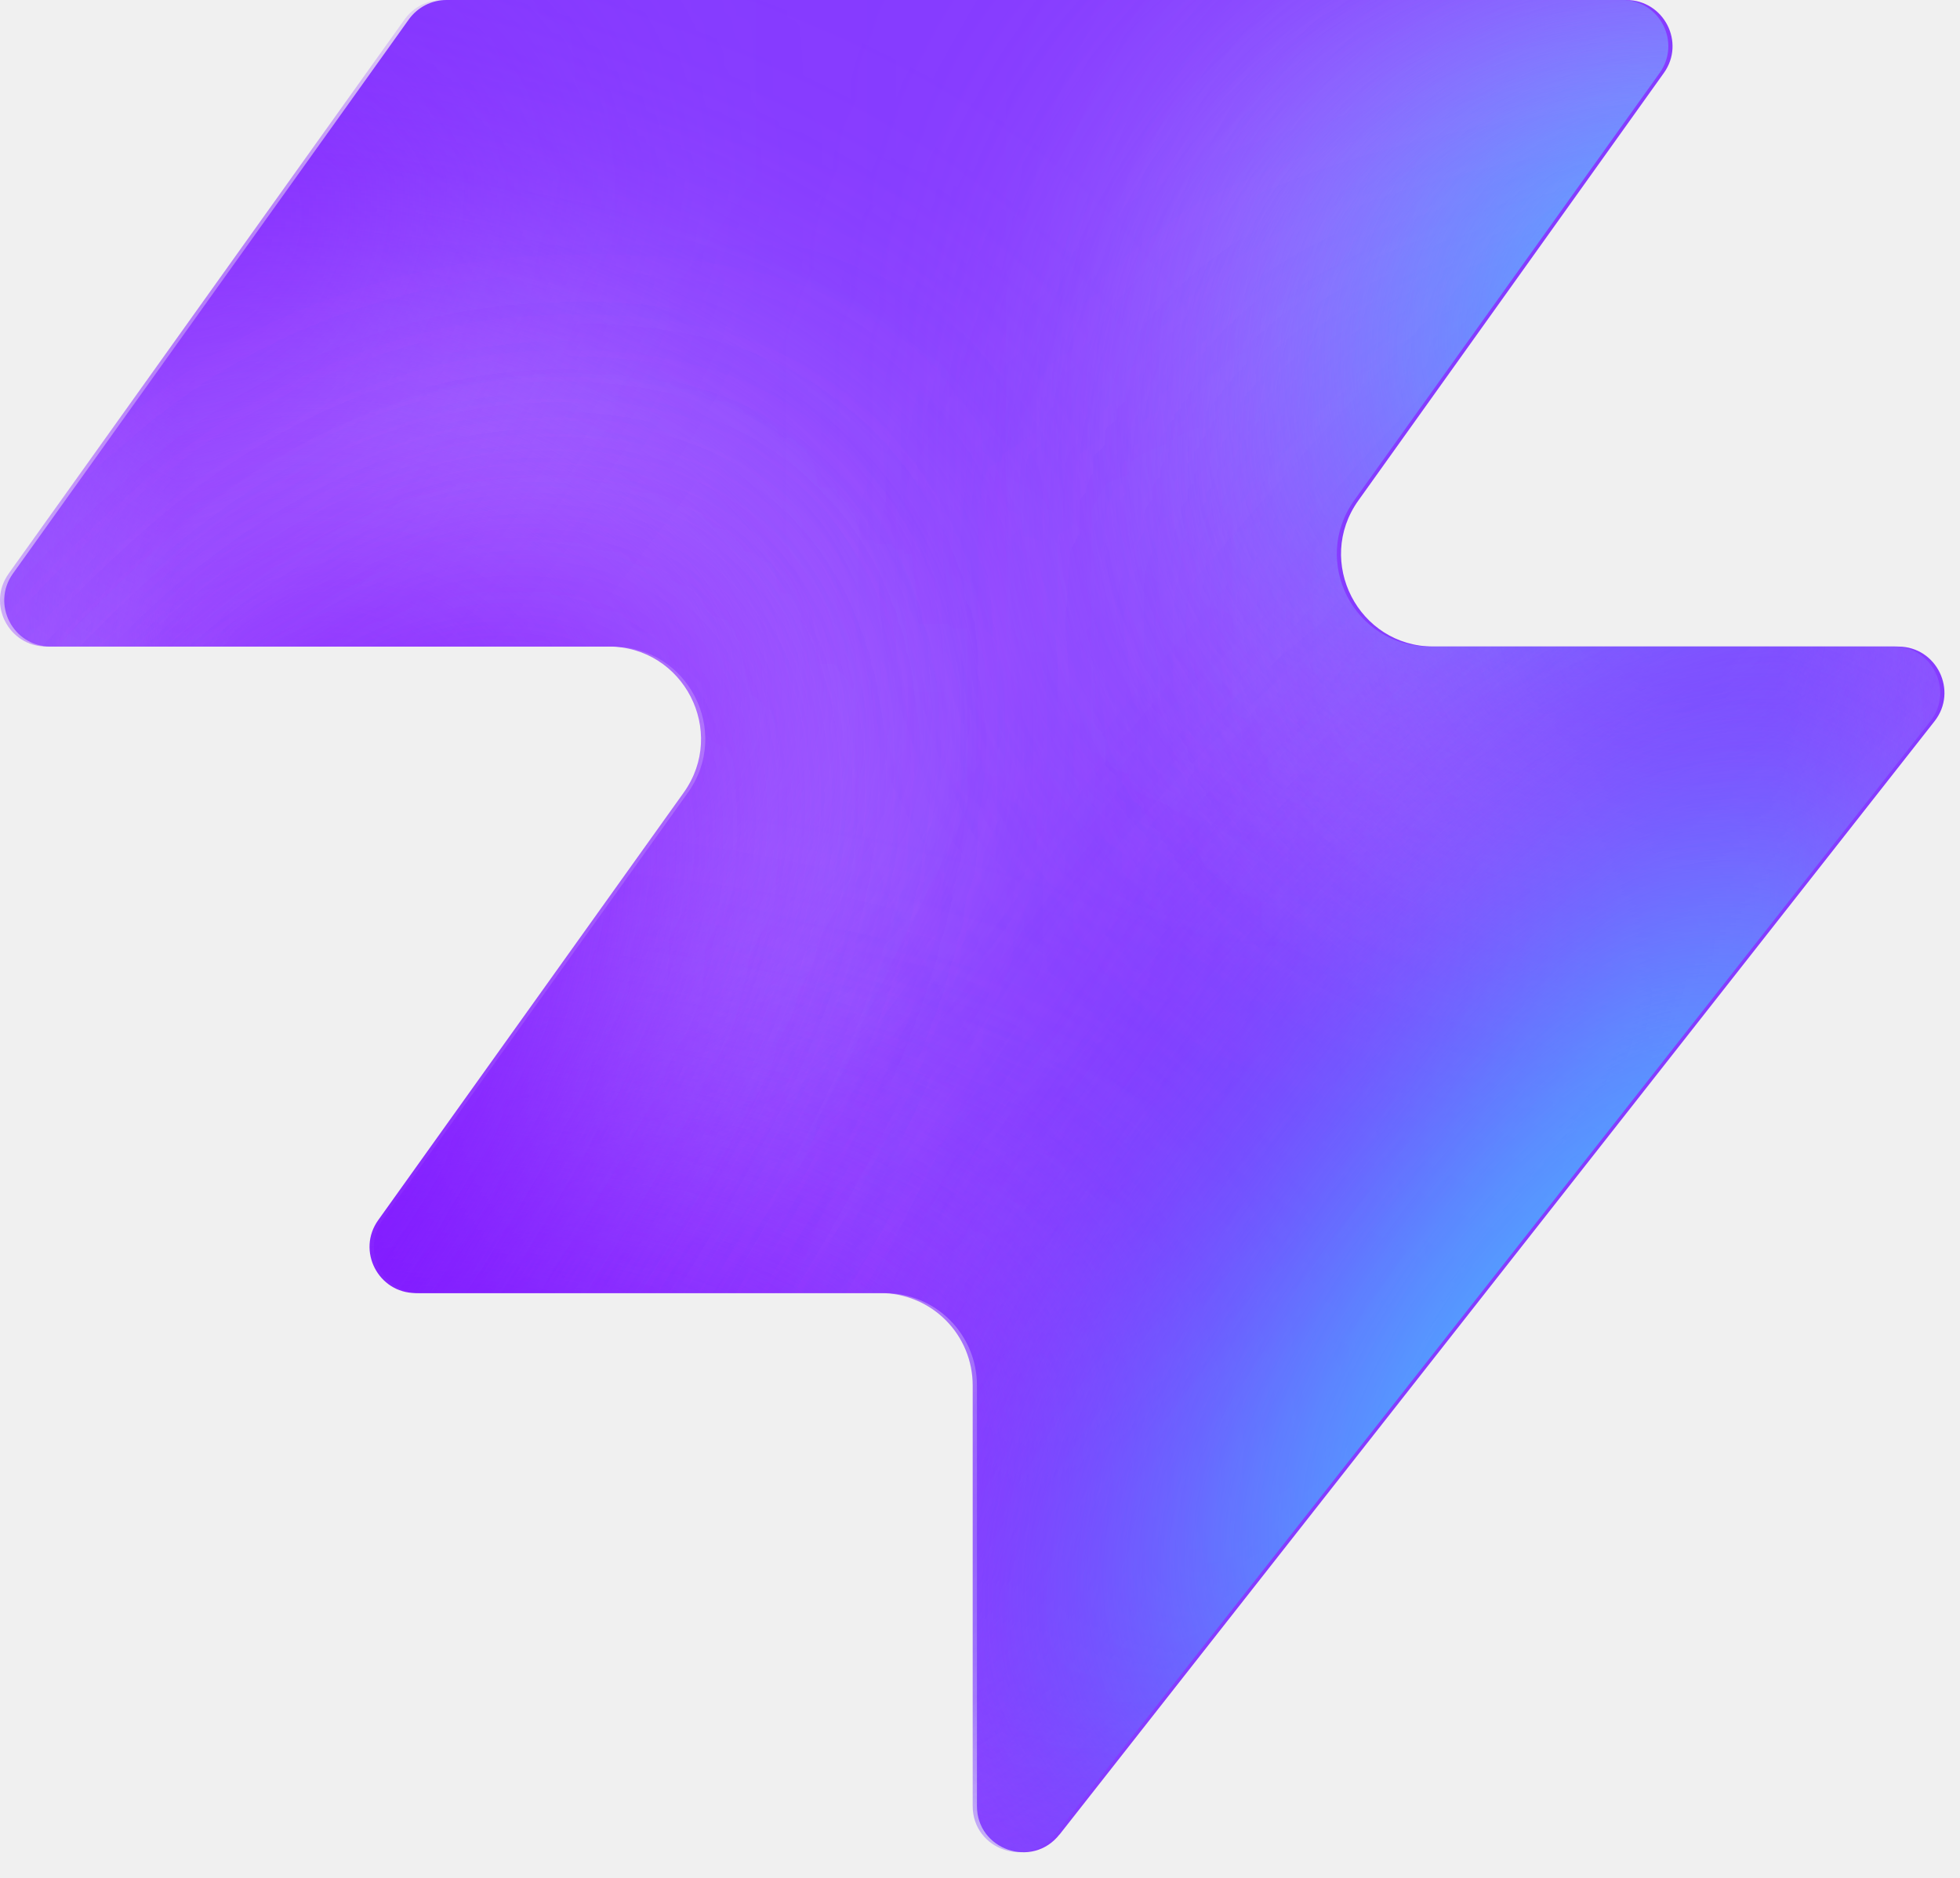
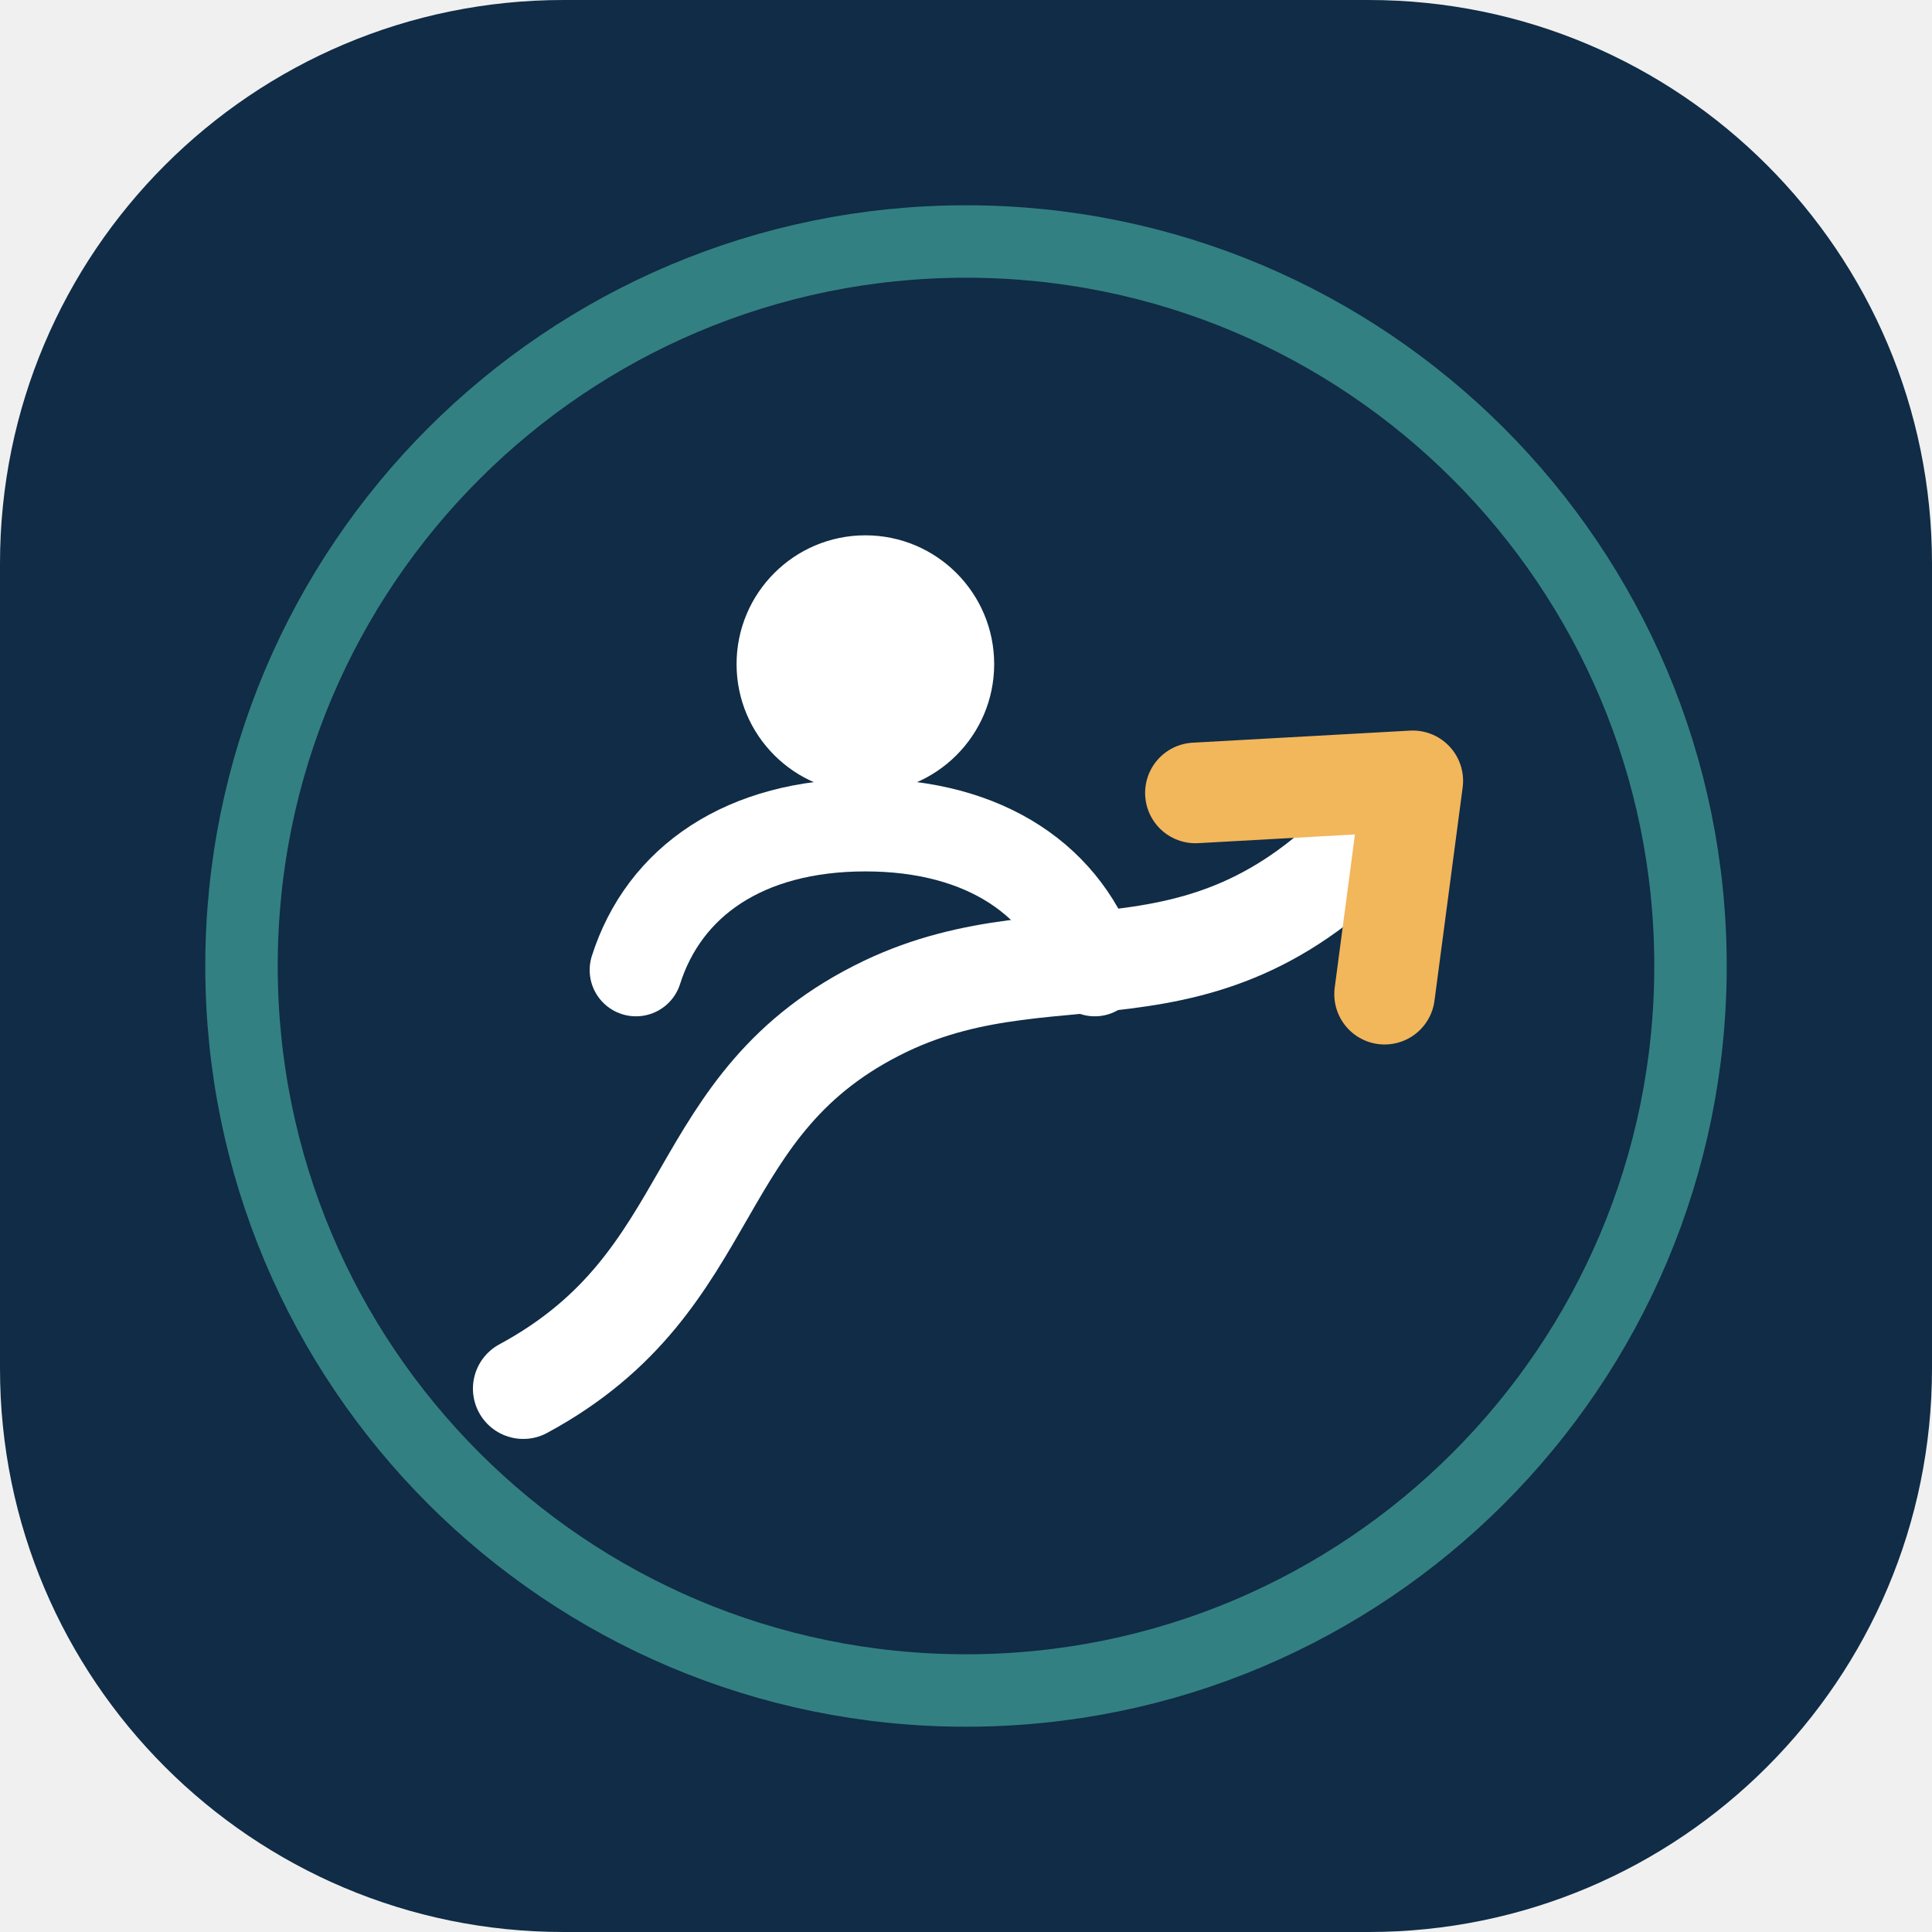
- <svg xmlns="http://www.w3.org/2000/svg" width="48" height="46" fill="none" viewBox="0 0 48 46">
-   <path fill="#863bff" d="M25.946 44.938c-.664.845-2.021.375-2.021-.698V33.937a2.26 2.26 0 0 0-2.262-2.262H10.287c-.92 0-1.456-1.04-.92-1.788l7.48-10.471c1.07-1.497 0-3.578-1.842-3.578H1.237c-.92 0-1.456-1.04-.92-1.788L10.013.474c.214-.297.556-.474.92-.474h28.894c.92 0 1.456 1.04.92 1.788l-7.48 10.471c-1.07 1.498 0 3.579 1.842 3.579h11.377c.943 0 1.473 1.088.89 1.83L25.947 44.94z" style="fill:#863bff;fill:color(display-p3 .525 .23 1);fill-opacity:1" />
-   <mask id="a" width="48" height="46" x="0" y="0" maskUnits="userSpaceOnUse" style="mask-type:alpha">
-     <path fill="#000" d="M25.842 44.938c-.664.844-2.021.375-2.021-.698V33.937a2.26 2.26 0 0 0-2.262-2.262H10.183c-.92 0-1.456-1.04-.92-1.788l7.48-10.471c1.07-1.498 0-3.579-1.842-3.579H1.133c-.92 0-1.456-1.04-.92-1.787L9.91.473c.214-.297.556-.474.92-.474h28.894c.92 0 1.456 1.04.92 1.788l-7.48 10.471c-1.07 1.498 0 3.578 1.842 3.578h11.377c.943 0 1.473 1.088.89 1.832L25.843 44.94z" style="fill:#000;fill-opacity:1" />
-   </mask>
-   <g mask="url(#a)">
-     <g filter="url(#b)">
-       <ellipse cx="5.508" cy="14.704" fill="#ede6ff" rx="5.508" ry="14.704" style="fill:#ede6ff;fill:color(display-p3 .927 .903 1);fill-opacity:1" transform="matrix(.00324 1 1 -.00324 -4.47 31.516)" />
-     </g>
-     <g filter="url(#c)">
-       <ellipse cx="10.399" cy="29.851" fill="#ede6ff" rx="10.399" ry="29.851" style="fill:#ede6ff;fill:color(display-p3 .927 .903 1);fill-opacity:1" transform="matrix(.00324 1 1 -.00324 -39.328 7.883)" />
-     </g>
-     <g filter="url(#d)">
-       <ellipse cx="5.508" cy="30.487" fill="#7e14ff" rx="5.508" ry="30.487" style="fill:#7e14ff;fill:color(display-p3 .492 .077 1);fill-opacity:1" transform="rotate(89.814 -25.913 -14.639)scale(1 -1)" />
-     </g>
-     <g filter="url(#e)">
-       <ellipse cx="5.508" cy="30.599" fill="#7e14ff" rx="5.508" ry="30.599" style="fill:#7e14ff;fill:color(display-p3 .492 .077 1);fill-opacity:1" transform="rotate(89.814 -32.644 -3.334)scale(1 -1)" />
-     </g>
-     <g filter="url(#f)">
-       <ellipse cx="5.508" cy="30.599" fill="#7e14ff" rx="5.508" ry="30.599" style="fill:#7e14ff;fill:color(display-p3 .492 .077 1);fill-opacity:1" transform="matrix(.00324 1 1 -.00324 -34.34 30.47)" />
-     </g>
-     <g filter="url(#g)">
-       <ellipse cx="14.072" cy="22.078" fill="#ede6ff" rx="14.072" ry="22.078" style="fill:#ede6ff;fill:color(display-p3 .927 .903 1);fill-opacity:1" transform="rotate(93.35 24.506 48.493)scale(-1 1)" />
-     </g>
-     <g filter="url(#h)">
-       <ellipse cx="3.47" cy="21.501" fill="#7e14ff" rx="3.47" ry="21.501" style="fill:#7e14ff;fill:color(display-p3 .492 .077 1);fill-opacity:1" transform="rotate(89.009 28.708 47.59)scale(-1 1)" />
-     </g>
-     <g filter="url(#i)">
-       <ellipse cx="3.47" cy="21.501" fill="#7e14ff" rx="3.47" ry="21.501" style="fill:#7e14ff;fill:color(display-p3 .492 .077 1);fill-opacity:1" transform="rotate(89.009 28.708 47.59)scale(-1 1)" />
-     </g>
-     <g filter="url(#j)">
-       <ellipse cx=".387" cy="8.972" fill="#7e14ff" rx="4.407" ry="29.108" style="fill:#7e14ff;fill:color(display-p3 .492 .077 1);fill-opacity:1" transform="rotate(39.51 .387 8.972)" />
-     </g>
-     <g filter="url(#k)">
-       <ellipse cx="47.523" cy="-6.092" fill="#7e14ff" rx="4.407" ry="29.108" style="fill:#7e14ff;fill:color(display-p3 .492 .077 1);fill-opacity:1" transform="rotate(37.892 47.523 -6.092)" />
-     </g>
-     <g filter="url(#l)">
-       <ellipse cx="41.412" cy="6.333" fill="#47bfff" rx="5.971" ry="9.665" style="fill:#47bfff;fill:color(display-p3 .28 .748 1);fill-opacity:1" transform="rotate(37.892 41.412 6.333)" />
-     </g>
-     <g filter="url(#m)">
-       <ellipse cx="-1.879" cy="38.332" fill="#7e14ff" rx="4.407" ry="29.108" style="fill:#7e14ff;fill:color(display-p3 .492 .077 1);fill-opacity:1" transform="rotate(37.892 -1.88 38.332)" />
-     </g>
-     <g filter="url(#n)">
-       <ellipse cx="-1.879" cy="38.332" fill="#7e14ff" rx="4.407" ry="29.108" style="fill:#7e14ff;fill:color(display-p3 .492 .077 1);fill-opacity:1" transform="rotate(37.892 -1.88 38.332)" />
-     </g>
-     <g filter="url(#o)">
-       <ellipse cx="35.651" cy="29.907" fill="#7e14ff" rx="4.407" ry="29.108" style="fill:#7e14ff;fill:color(display-p3 .492 .077 1);fill-opacity:1" transform="rotate(37.892 35.651 29.907)" />
-     </g>
-     <g filter="url(#p)">
-       <ellipse cx="38.418" cy="32.4" fill="#47bfff" rx="5.971" ry="15.297" style="fill:#47bfff;fill:color(display-p3 .28 .748 1);fill-opacity:1" transform="rotate(37.892 38.418 32.4)" />
-     </g>
-   </g>
-   <defs>
-     <filter id="b" width="60.045" height="41.654" x="-19.77" y="16.149" color-interpolation-filters="sRGB" filterUnits="userSpaceOnUse">
-       <feFlood flood-opacity="0" result="BackgroundImageFix" />
-       <feBlend in="SourceGraphic" in2="BackgroundImageFix" result="shape" />
-       <feGaussianBlur result="effect1_foregroundBlur_2002_17158" stdDeviation="7.659" />
-     </filter>
-     <filter id="c" width="90.34" height="51.437" x="-54.613" y="-7.533" color-interpolation-filters="sRGB" filterUnits="userSpaceOnUse">
-       <feFlood flood-opacity="0" result="BackgroundImageFix" />
-       <feBlend in="SourceGraphic" in2="BackgroundImageFix" result="shape" />
-       <feGaussianBlur result="effect1_foregroundBlur_2002_17158" stdDeviation="7.659" />
-     </filter>
-     <filter id="d" width="79.355" height="29.4" x="-49.64" y="2.03" color-interpolation-filters="sRGB" filterUnits="userSpaceOnUse">
-       <feFlood flood-opacity="0" result="BackgroundImageFix" />
-       <feBlend in="SourceGraphic" in2="BackgroundImageFix" result="shape" />
-       <feGaussianBlur result="effect1_foregroundBlur_2002_17158" stdDeviation="4.596" />
-     </filter>
-     <filter id="e" width="79.579" height="29.4" x="-45.045" y="20.029" color-interpolation-filters="sRGB" filterUnits="userSpaceOnUse">
-       <feFlood flood-opacity="0" result="BackgroundImageFix" />
-       <feBlend in="SourceGraphic" in2="BackgroundImageFix" result="shape" />
-       <feGaussianBlur result="effect1_foregroundBlur_2002_17158" stdDeviation="4.596" />
-     </filter>
-     <filter id="f" width="79.579" height="29.4" x="-43.513" y="21.178" color-interpolation-filters="sRGB" filterUnits="userSpaceOnUse">
-       <feFlood flood-opacity="0" result="BackgroundImageFix" />
-       <feBlend in="SourceGraphic" in2="BackgroundImageFix" result="shape" />
-       <feGaussianBlur result="effect1_foregroundBlur_2002_17158" stdDeviation="4.596" />
-     </filter>
-     <filter id="g" width="74.749" height="58.852" x="15.756" y="-17.901" color-interpolation-filters="sRGB" filterUnits="userSpaceOnUse">
-       <feFlood flood-opacity="0" result="BackgroundImageFix" />
-       <feBlend in="SourceGraphic" in2="BackgroundImageFix" result="shape" />
-       <feGaussianBlur result="effect1_foregroundBlur_2002_17158" stdDeviation="7.659" />
-     </filter>
-     <filter id="h" width="61.377" height="25.362" x="23.548" y="2.284" color-interpolation-filters="sRGB" filterUnits="userSpaceOnUse">
-       <feFlood flood-opacity="0" result="BackgroundImageFix" />
-       <feBlend in="SourceGraphic" in2="BackgroundImageFix" result="shape" />
-       <feGaussianBlur result="effect1_foregroundBlur_2002_17158" stdDeviation="4.596" />
-     </filter>
-     <filter id="i" width="61.377" height="25.362" x="23.548" y="2.284" color-interpolation-filters="sRGB" filterUnits="userSpaceOnUse">
-       <feFlood flood-opacity="0" result="BackgroundImageFix" />
-       <feBlend in="SourceGraphic" in2="BackgroundImageFix" result="shape" />
-       <feGaussianBlur result="effect1_foregroundBlur_2002_17158" stdDeviation="4.596" />
-     </filter>
-     <filter id="j" width="56.045" height="63.649" x="-27.636" y="-22.853" color-interpolation-filters="sRGB" filterUnits="userSpaceOnUse">
-       <feFlood flood-opacity="0" result="BackgroundImageFix" />
-       <feBlend in="SourceGraphic" in2="BackgroundImageFix" result="shape" />
-       <feGaussianBlur result="effect1_foregroundBlur_2002_17158" stdDeviation="4.596" />
-     </filter>
-     <filter id="k" width="54.814" height="64.646" x="20.116" y="-38.415" color-interpolation-filters="sRGB" filterUnits="userSpaceOnUse">
-       <feFlood flood-opacity="0" result="BackgroundImageFix" />
-       <feBlend in="SourceGraphic" in2="BackgroundImageFix" result="shape" />
-       <feGaussianBlur result="effect1_foregroundBlur_2002_17158" stdDeviation="4.596" />
-     </filter>
-     <filter id="l" width="33.541" height="35.313" x="24.641" y="-11.323" color-interpolation-filters="sRGB" filterUnits="userSpaceOnUse">
-       <feFlood flood-opacity="0" result="BackgroundImageFix" />
-       <feBlend in="SourceGraphic" in2="BackgroundImageFix" result="shape" />
-       <feGaussianBlur result="effect1_foregroundBlur_2002_17158" stdDeviation="4.596" />
-     </filter>
-     <filter id="m" width="54.814" height="64.646" x="-29.286" y="6.009" color-interpolation-filters="sRGB" filterUnits="userSpaceOnUse">
-       <feFlood flood-opacity="0" result="BackgroundImageFix" />
-       <feBlend in="SourceGraphic" in2="BackgroundImageFix" result="shape" />
-       <feGaussianBlur result="effect1_foregroundBlur_2002_17158" stdDeviation="4.596" />
-     </filter>
-     <filter id="n" width="54.814" height="64.646" x="-29.286" y="6.009" color-interpolation-filters="sRGB" filterUnits="userSpaceOnUse">
-       <feFlood flood-opacity="0" result="BackgroundImageFix" />
-       <feBlend in="SourceGraphic" in2="BackgroundImageFix" result="shape" />
-       <feGaussianBlur result="effect1_foregroundBlur_2002_17158" stdDeviation="4.596" />
-     </filter>
-     <filter id="o" width="54.814" height="64.646" x="8.244" y="-2.416" color-interpolation-filters="sRGB" filterUnits="userSpaceOnUse">
-       <feFlood flood-opacity="0" result="BackgroundImageFix" />
-       <feBlend in="SourceGraphic" in2="BackgroundImageFix" result="shape" />
-       <feGaussianBlur result="effect1_foregroundBlur_2002_17158" stdDeviation="4.596" />
-     </filter>
-     <filter id="p" width="39.409" height="43.623" x="18.713" y="10.588" color-interpolation-filters="sRGB" filterUnits="userSpaceOnUse">
-       <feFlood flood-opacity="0" result="BackgroundImageFix" />
-       <feBlend in="SourceGraphic" in2="BackgroundImageFix" result="shape" />
-       <feGaussianBlur result="effect1_foregroundBlur_2002_17158" stdDeviation="4.596" />
-     </filter>
-   </defs>
+ <svg xmlns="http://www.w3.org/2000/svg" viewBox="0 0 48 48" fill="none">
+   <rect width="48" height="48" rx="14" fill="#102C46" />
+   <circle cx="24" cy="24" r="18" stroke="#51C5B2" stroke-width="1.8" opacity=".55" />
+   <path d="M13 34.5C18 31.8 17 27.4 22 25c4.4-2.1 8.2.5 12.8-5.1" stroke="#fff" stroke-width="2.5" stroke-linecap="round" />
+   <path d="m29.7 19.7 5.4-.3-.7 5.3" stroke="#F2B65B" stroke-width="2.5" stroke-linecap="round" stroke-linejoin="round" />
+   <circle cx="21.5" cy="16.5" r="3.2" fill="#fff" />
+   <path d="M15.8 24.1c.7-2.2 2.7-3.6 5.7-3.6s5 1.4 5.7 3.6" stroke="#fff" stroke-width="2.3" stroke-linecap="round" />
</svg>
